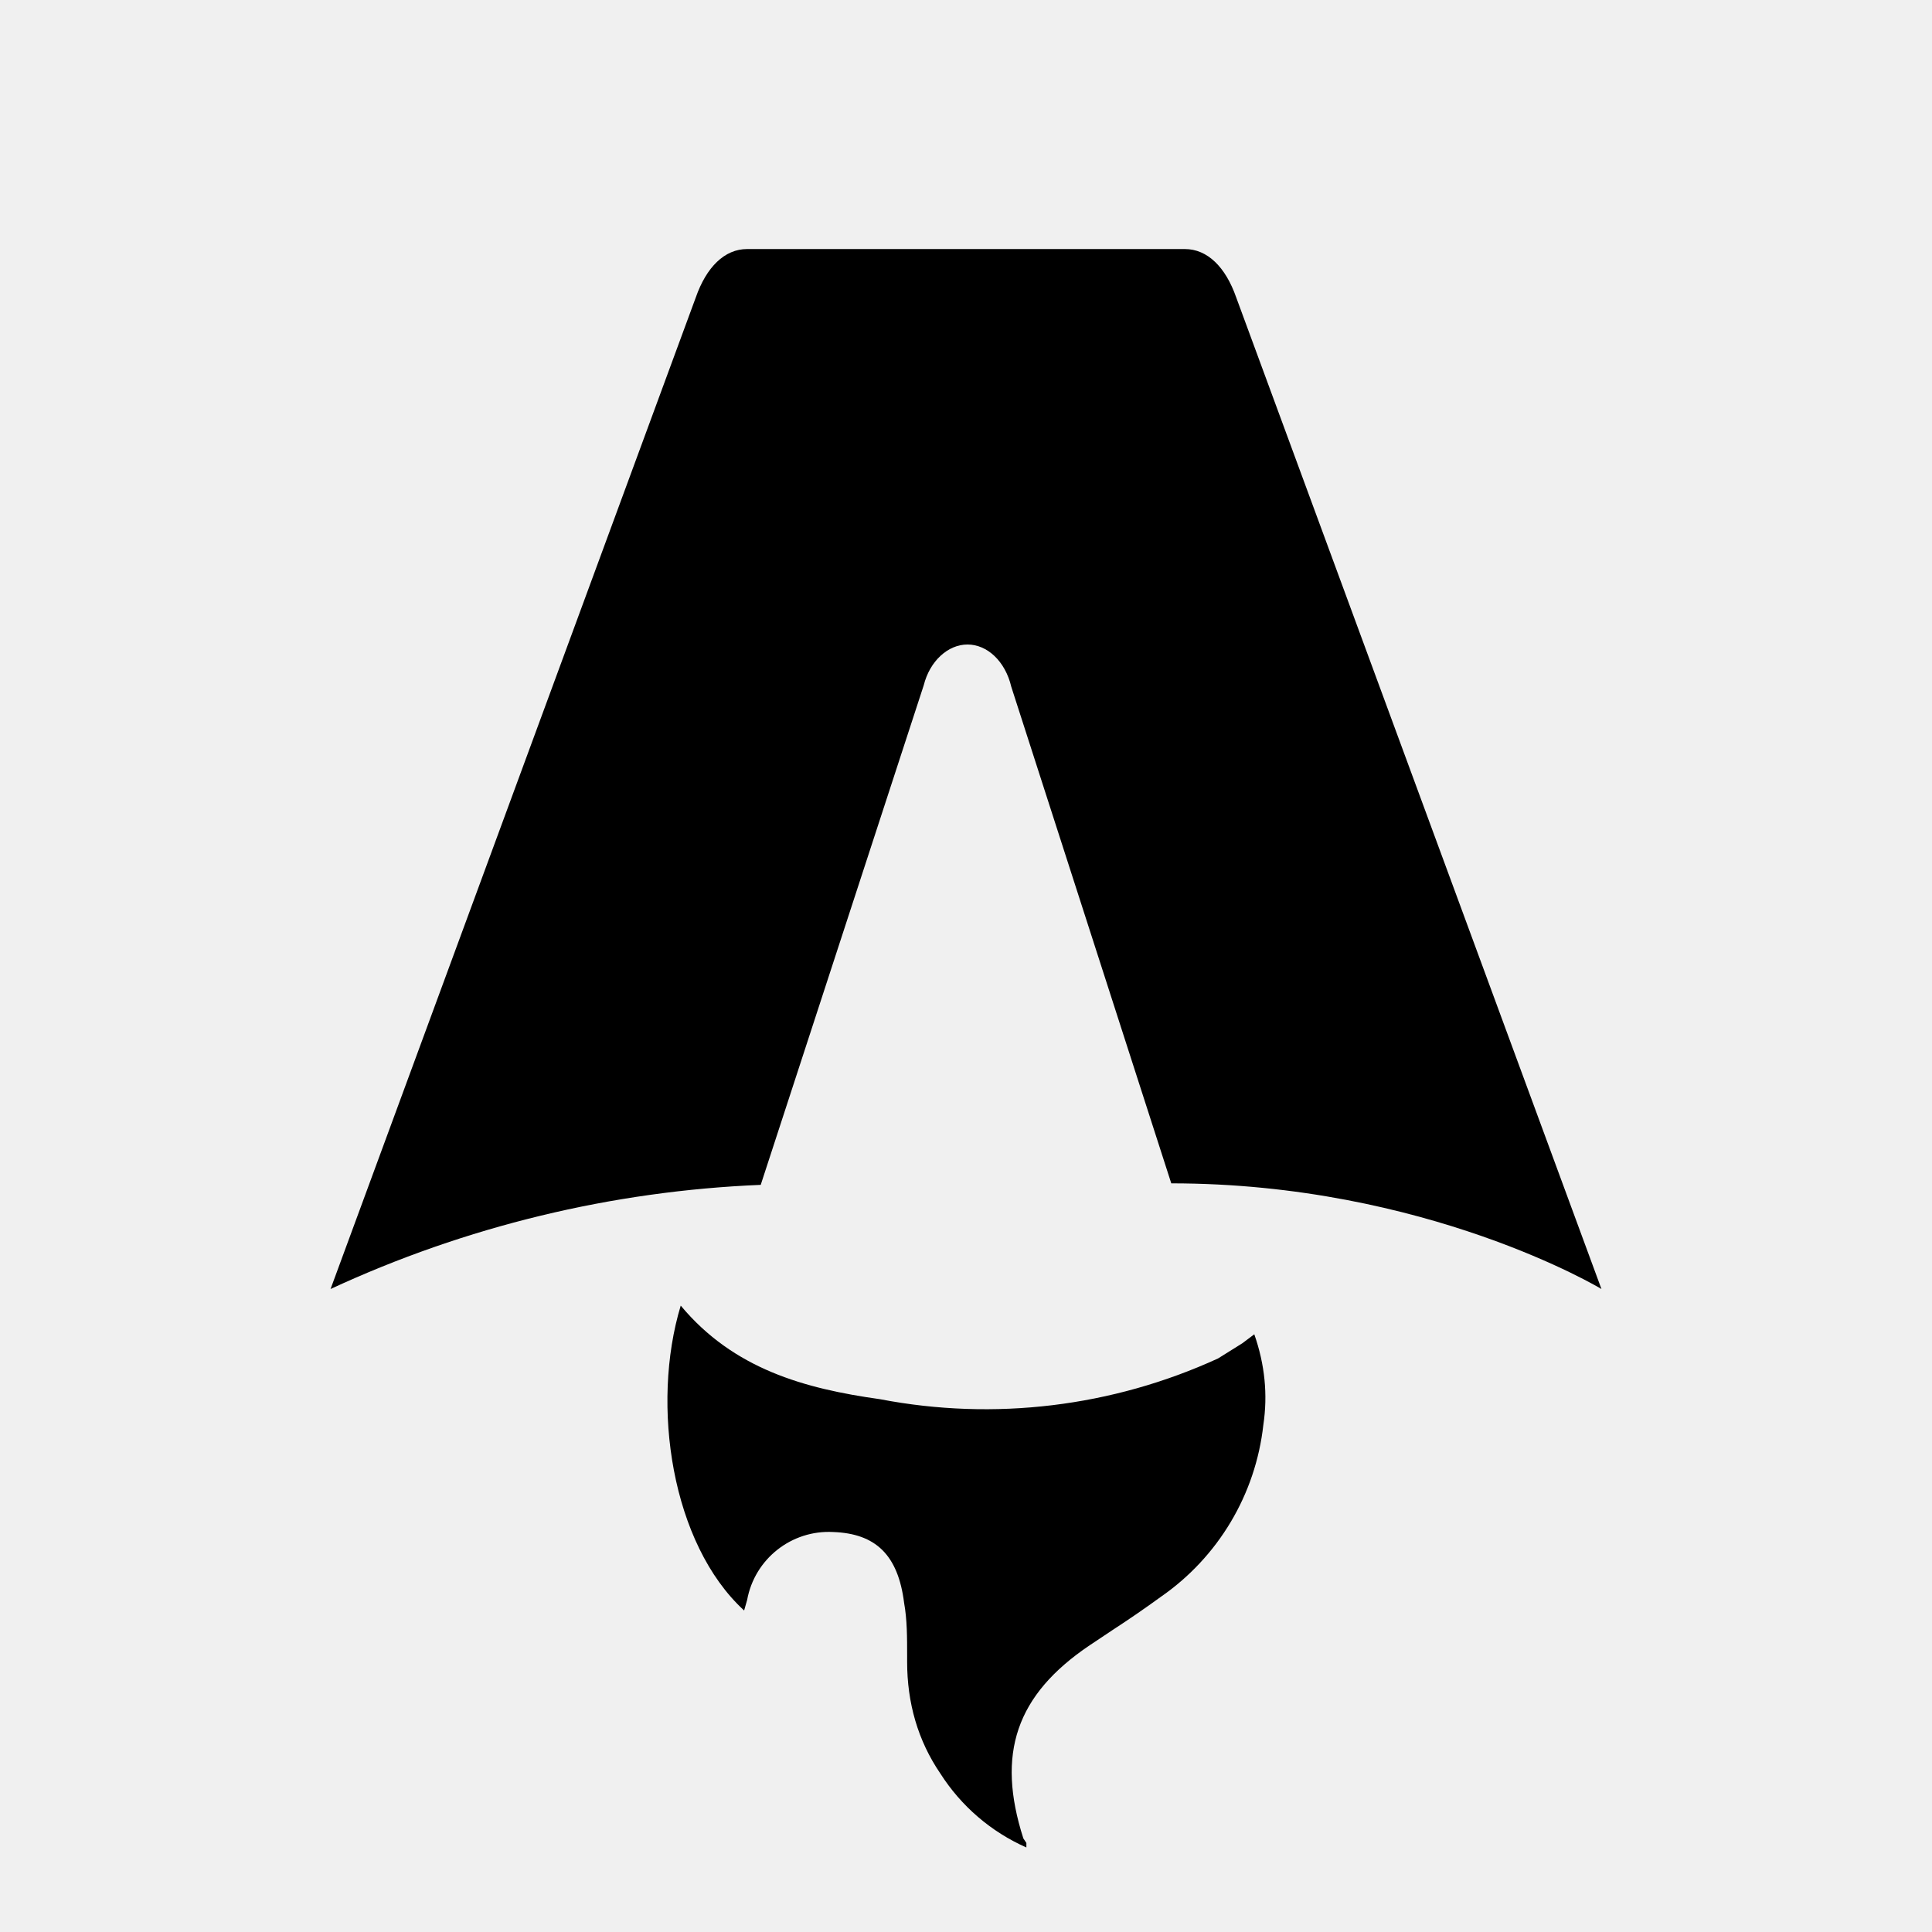
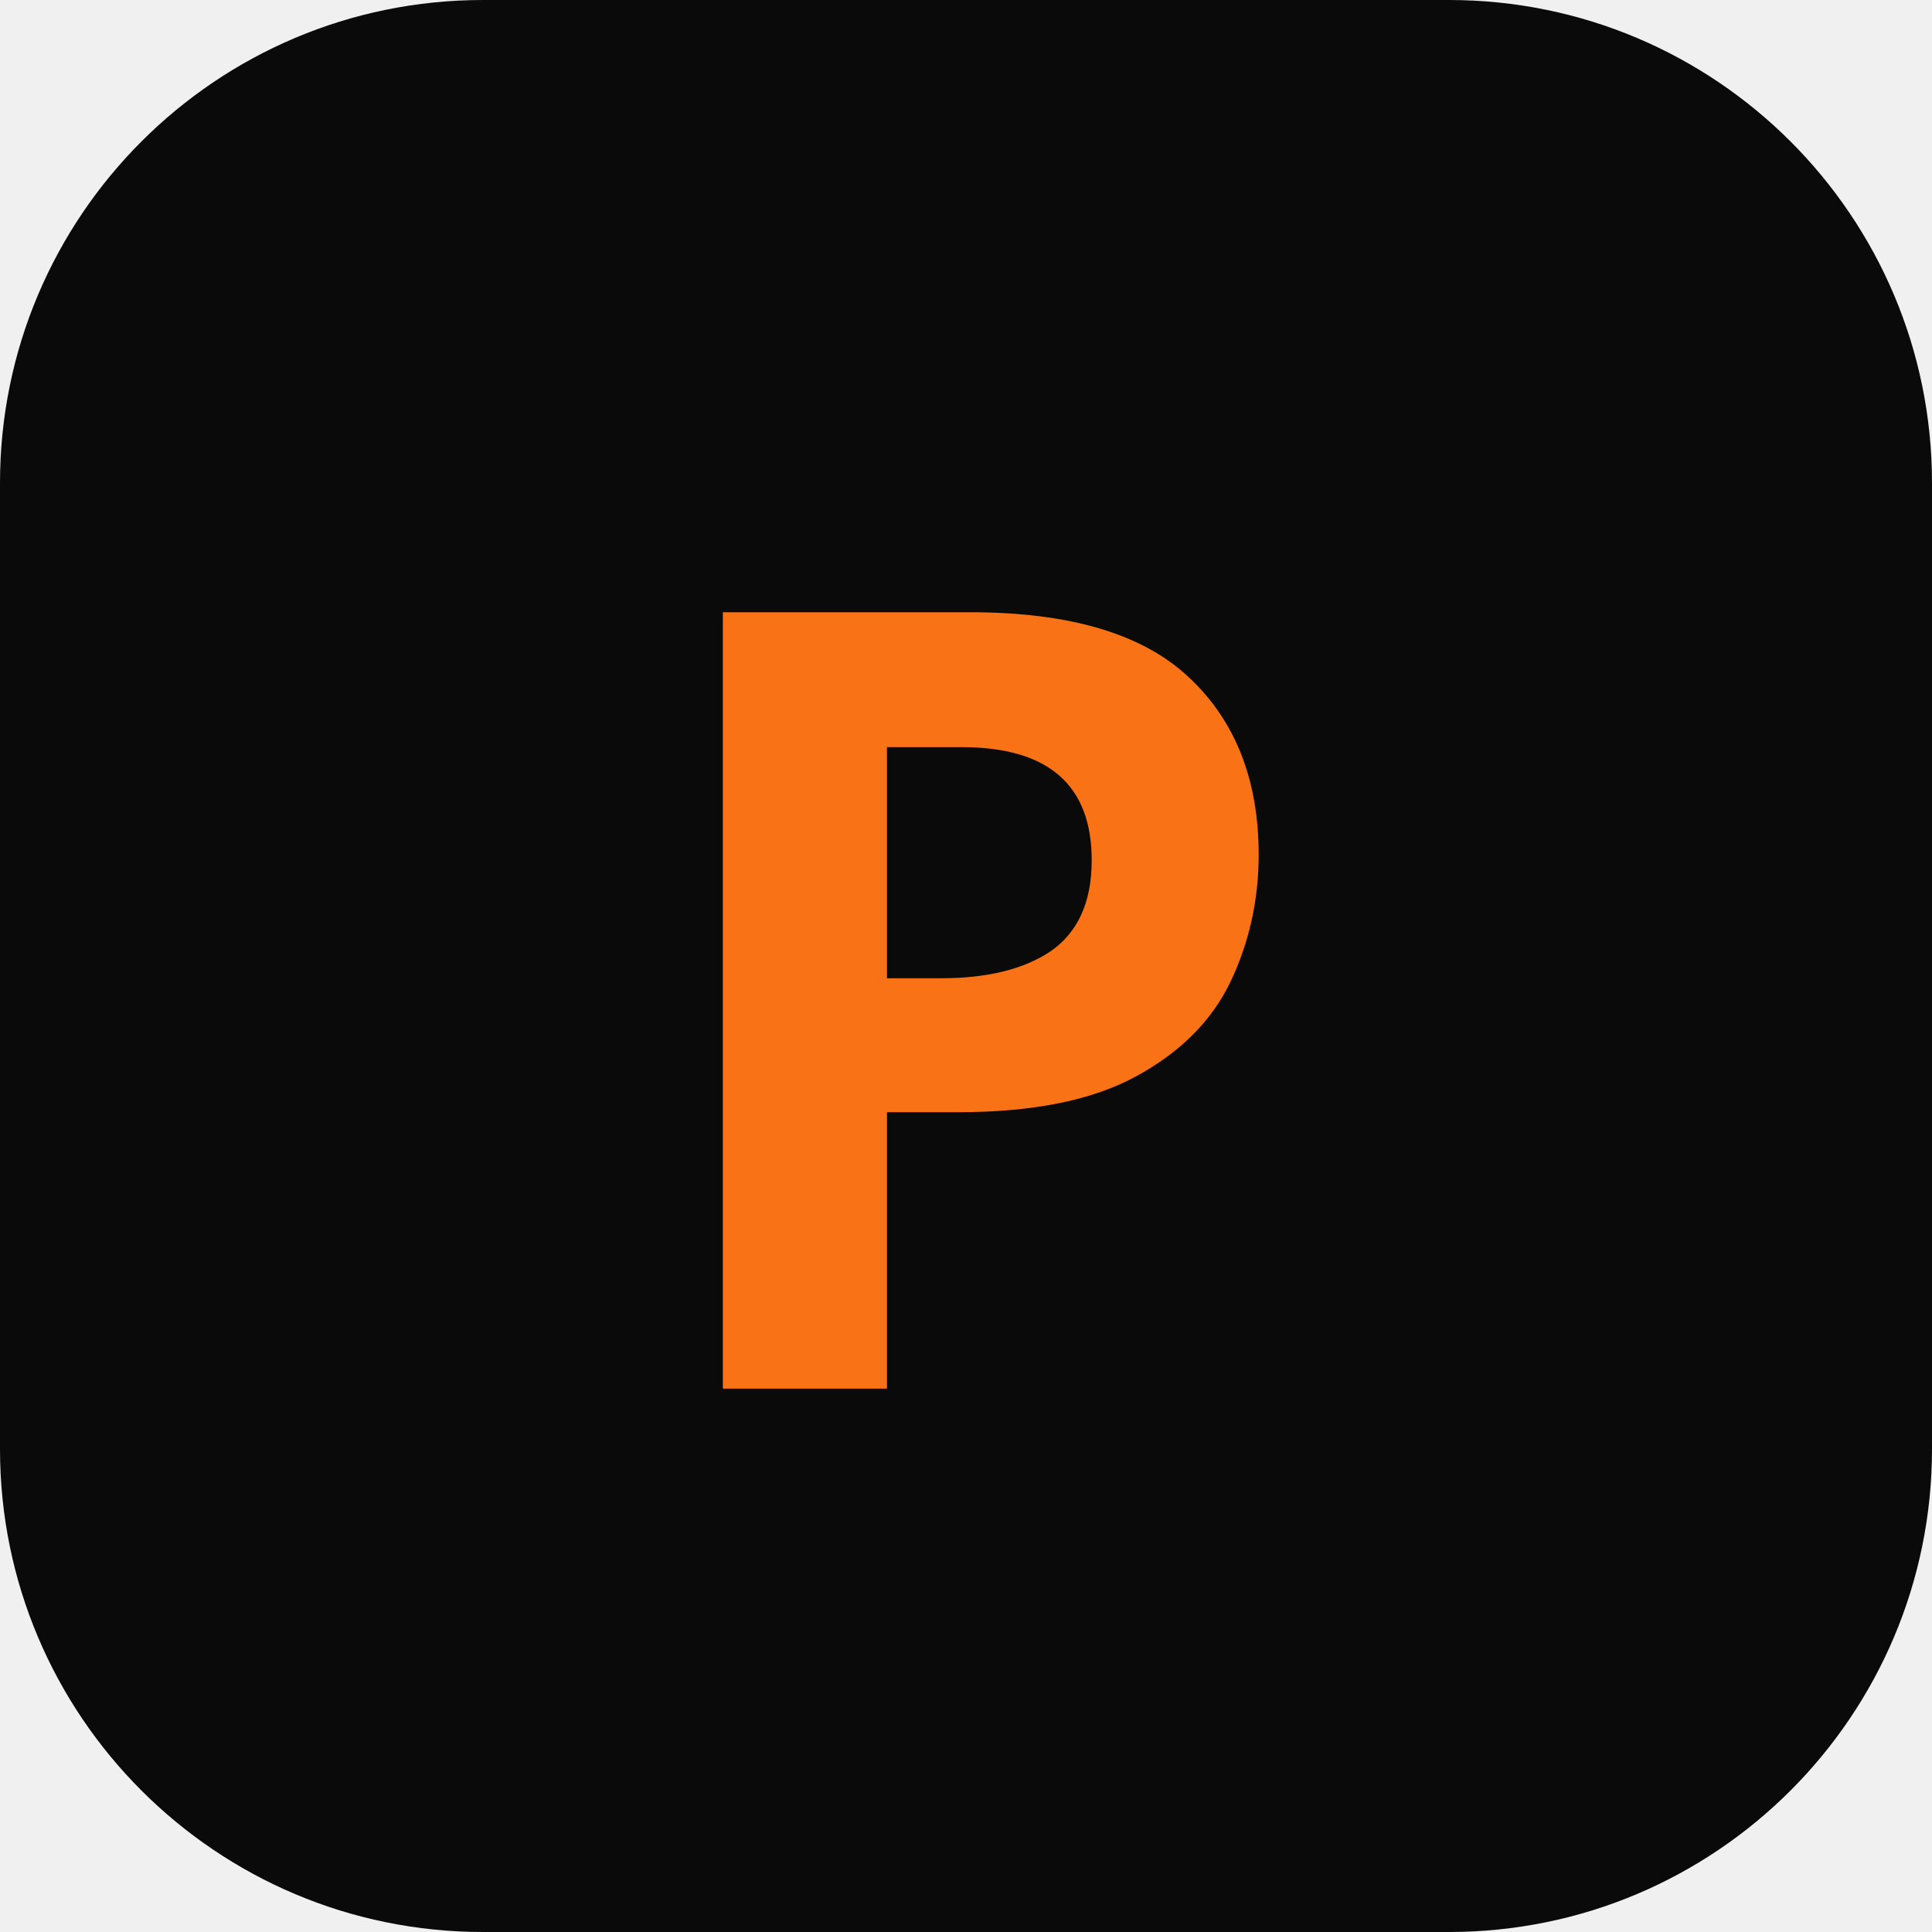
- <svg xmlns="http://www.w3.org/2000/svg" fill="none" viewBox="0 0 128 128">
-   <path d="M50.4 78.5a75.1 75.1 0 0 0-28.5 6.9l24.2-65.7c.7-2 1.9-3.2 3.4-3.2h29c1.5 0 2.7 1.2 3.4 3.2l24.2 65.7s-11.6-7-28.5-7L67 45.5c-.4-1.7-1.6-2.8-2.9-2.8-1.3 0-2.5 1.1-2.9 2.7L50.4 78.5Zm-1.1 28.2Zm-4.2-20.2c-2 6.6-.6 15.8 4.2 20.2a17.5 17.5 0 0 1 .2-.7 5.5 5.5 0 0 1 5.7-4.5c2.8.1 4.3 1.5 4.7 4.7.2 1.1.2 2.3.2 3.5v.4c0 2.7.7 5.2 2.2 7.4a13 13 0 0 0 5.7 4.9v-.3l-.2-.3c-1.8-5.6-.5-9.5 4.4-12.8l1.5-1a73 73 0 0 0 3.2-2.2 16 16 0 0 0 6.8-11.4c.3-2 .1-4-.6-6l-.8.6-1.6 1a37 37 0 0 1-22.4 2.7c-5-.7-9.7-2-13.2-6.2Z" />
-   <style>
-         path { fill: #000; }
-         @media (prefers-color-scheme: dark) {
-             path { fill: #FFF; }
-         }
-     </style>
+ <svg xmlns="http://www.w3.org/2000/svg" viewBox="0 0 32 32" fill="none">
+   <rect width="32" height="32" rx="8" fill="#0A0A0A" />
+   <text x="16" y="23" text-anchor="middle" font-family="Arial Black, sans-serif" font-weight="900" font-size="18" fill="#F97316">P</text>
</svg>
